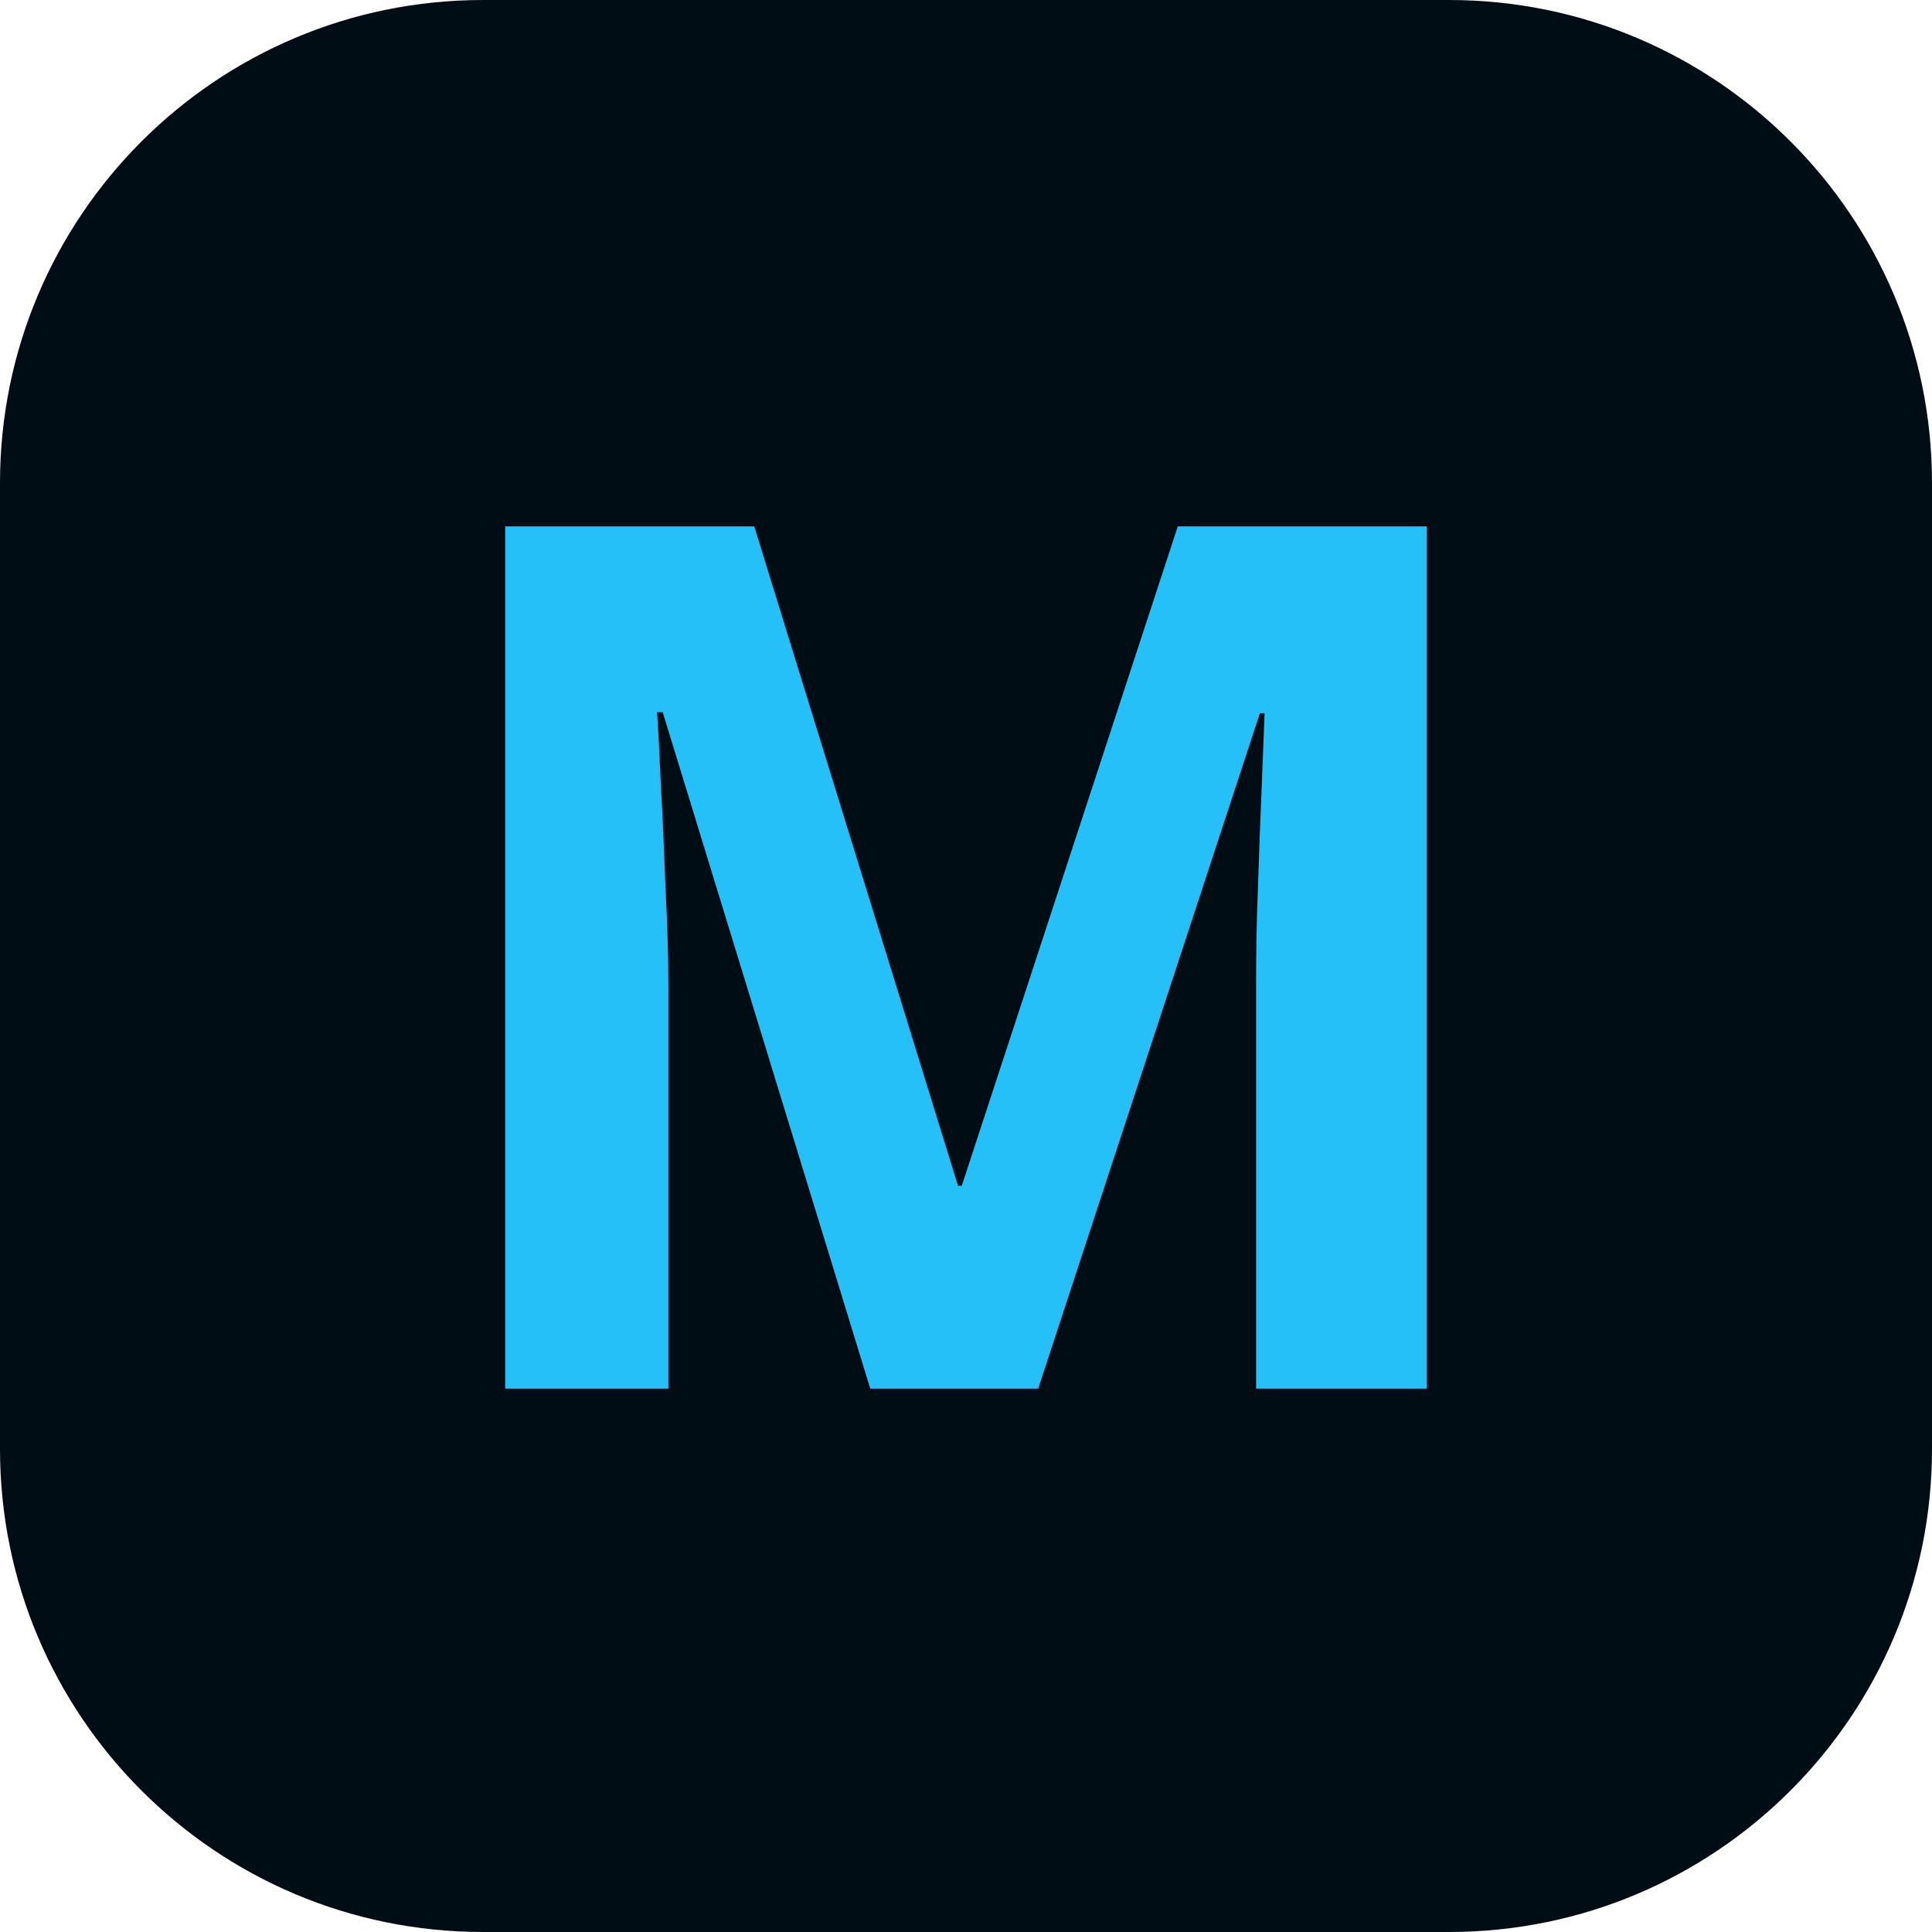
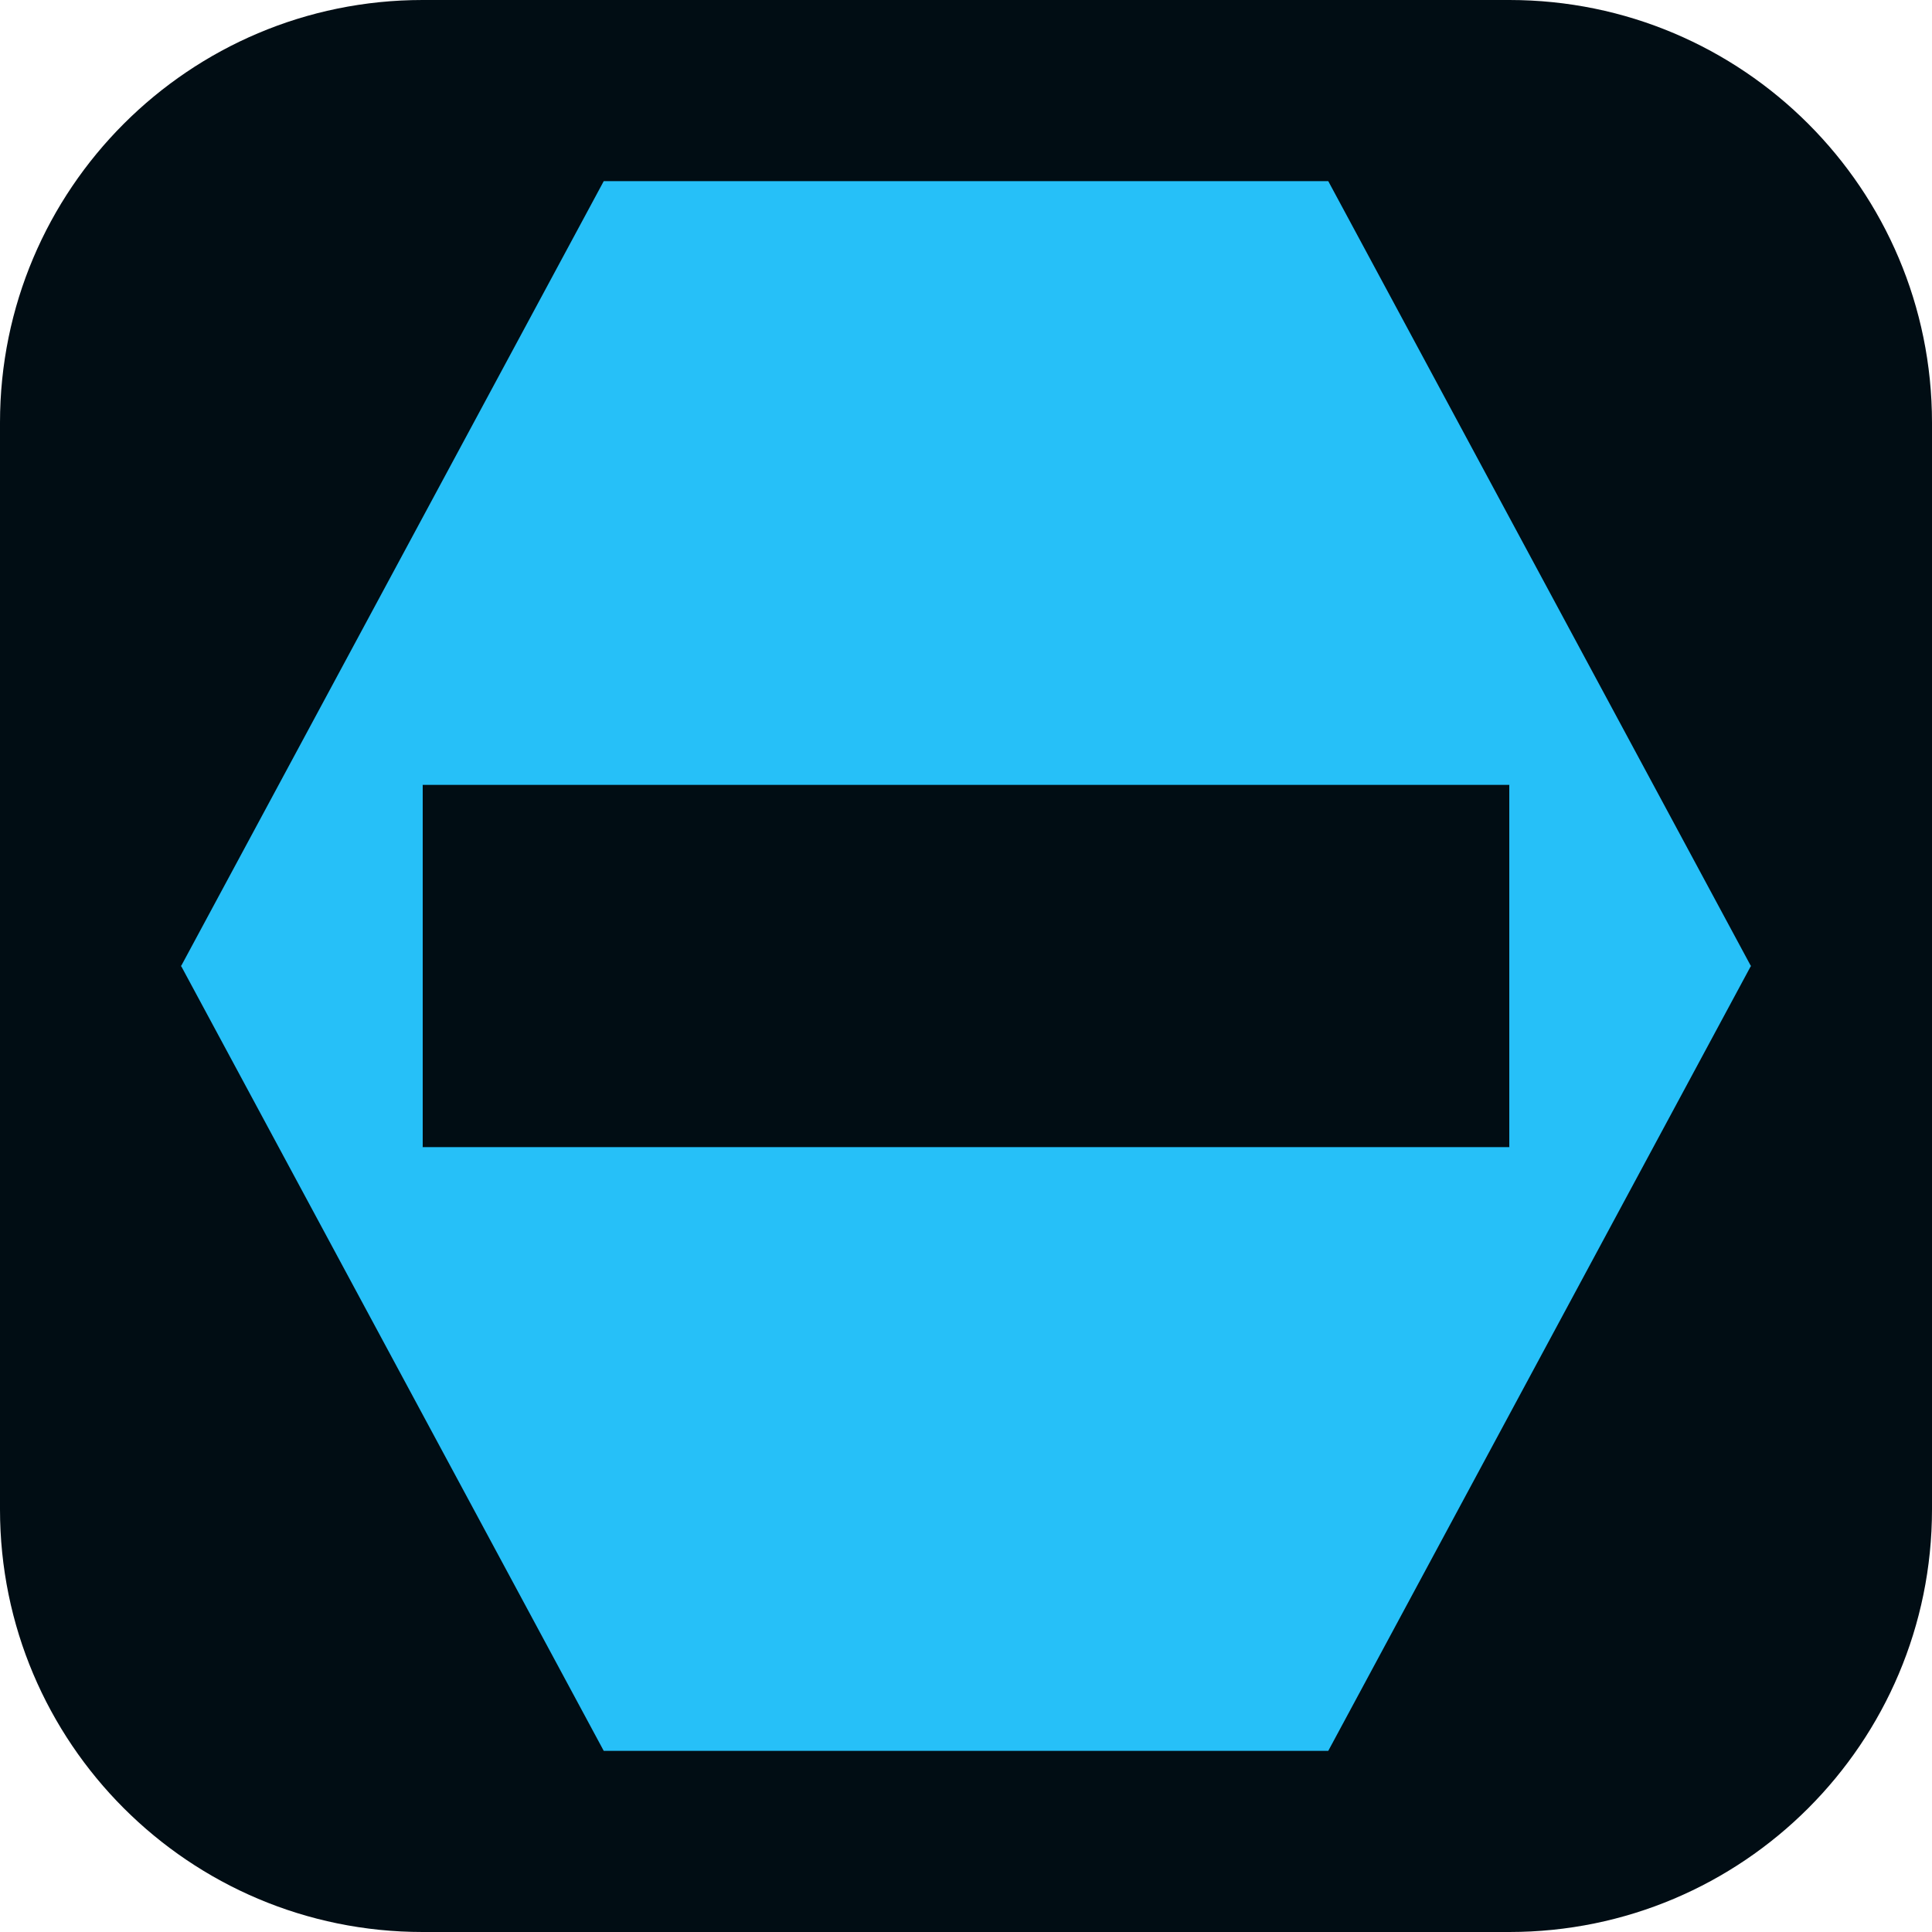
<svg xmlns="http://www.w3.org/2000/svg" width="32" height="32" viewBox="0 0 32 32" fill="none">
-   <rect width="32" height="32" rx="8" fill="#010D14" />
-   <text x="16" y="23" font-family="'Space Grotesk', sans-serif" font-size="20" font-weight="700" text-anchor="middle" fill="#26C0F8">M</text>
+   <rect width="32" height="32" rx="7" fill="#010D14" />
+   <g transform="translate(3, 3)">
+     <path d="M7 0 L19 0 L26 13 L19 26 L7 26 L0 13 Z" fill="#26C0F8" />
+     <path d="M4 10 L22 10 L22 16 L4 16 Z" fill="#010D14" />
+     <path d="M0 13 L4 10 L4 16 Z" fill="#26C0F8" />
+     <path d="M26 13 L22 10 L22 16 Z" fill="#26C0F8" />
+   </g>
</svg>
